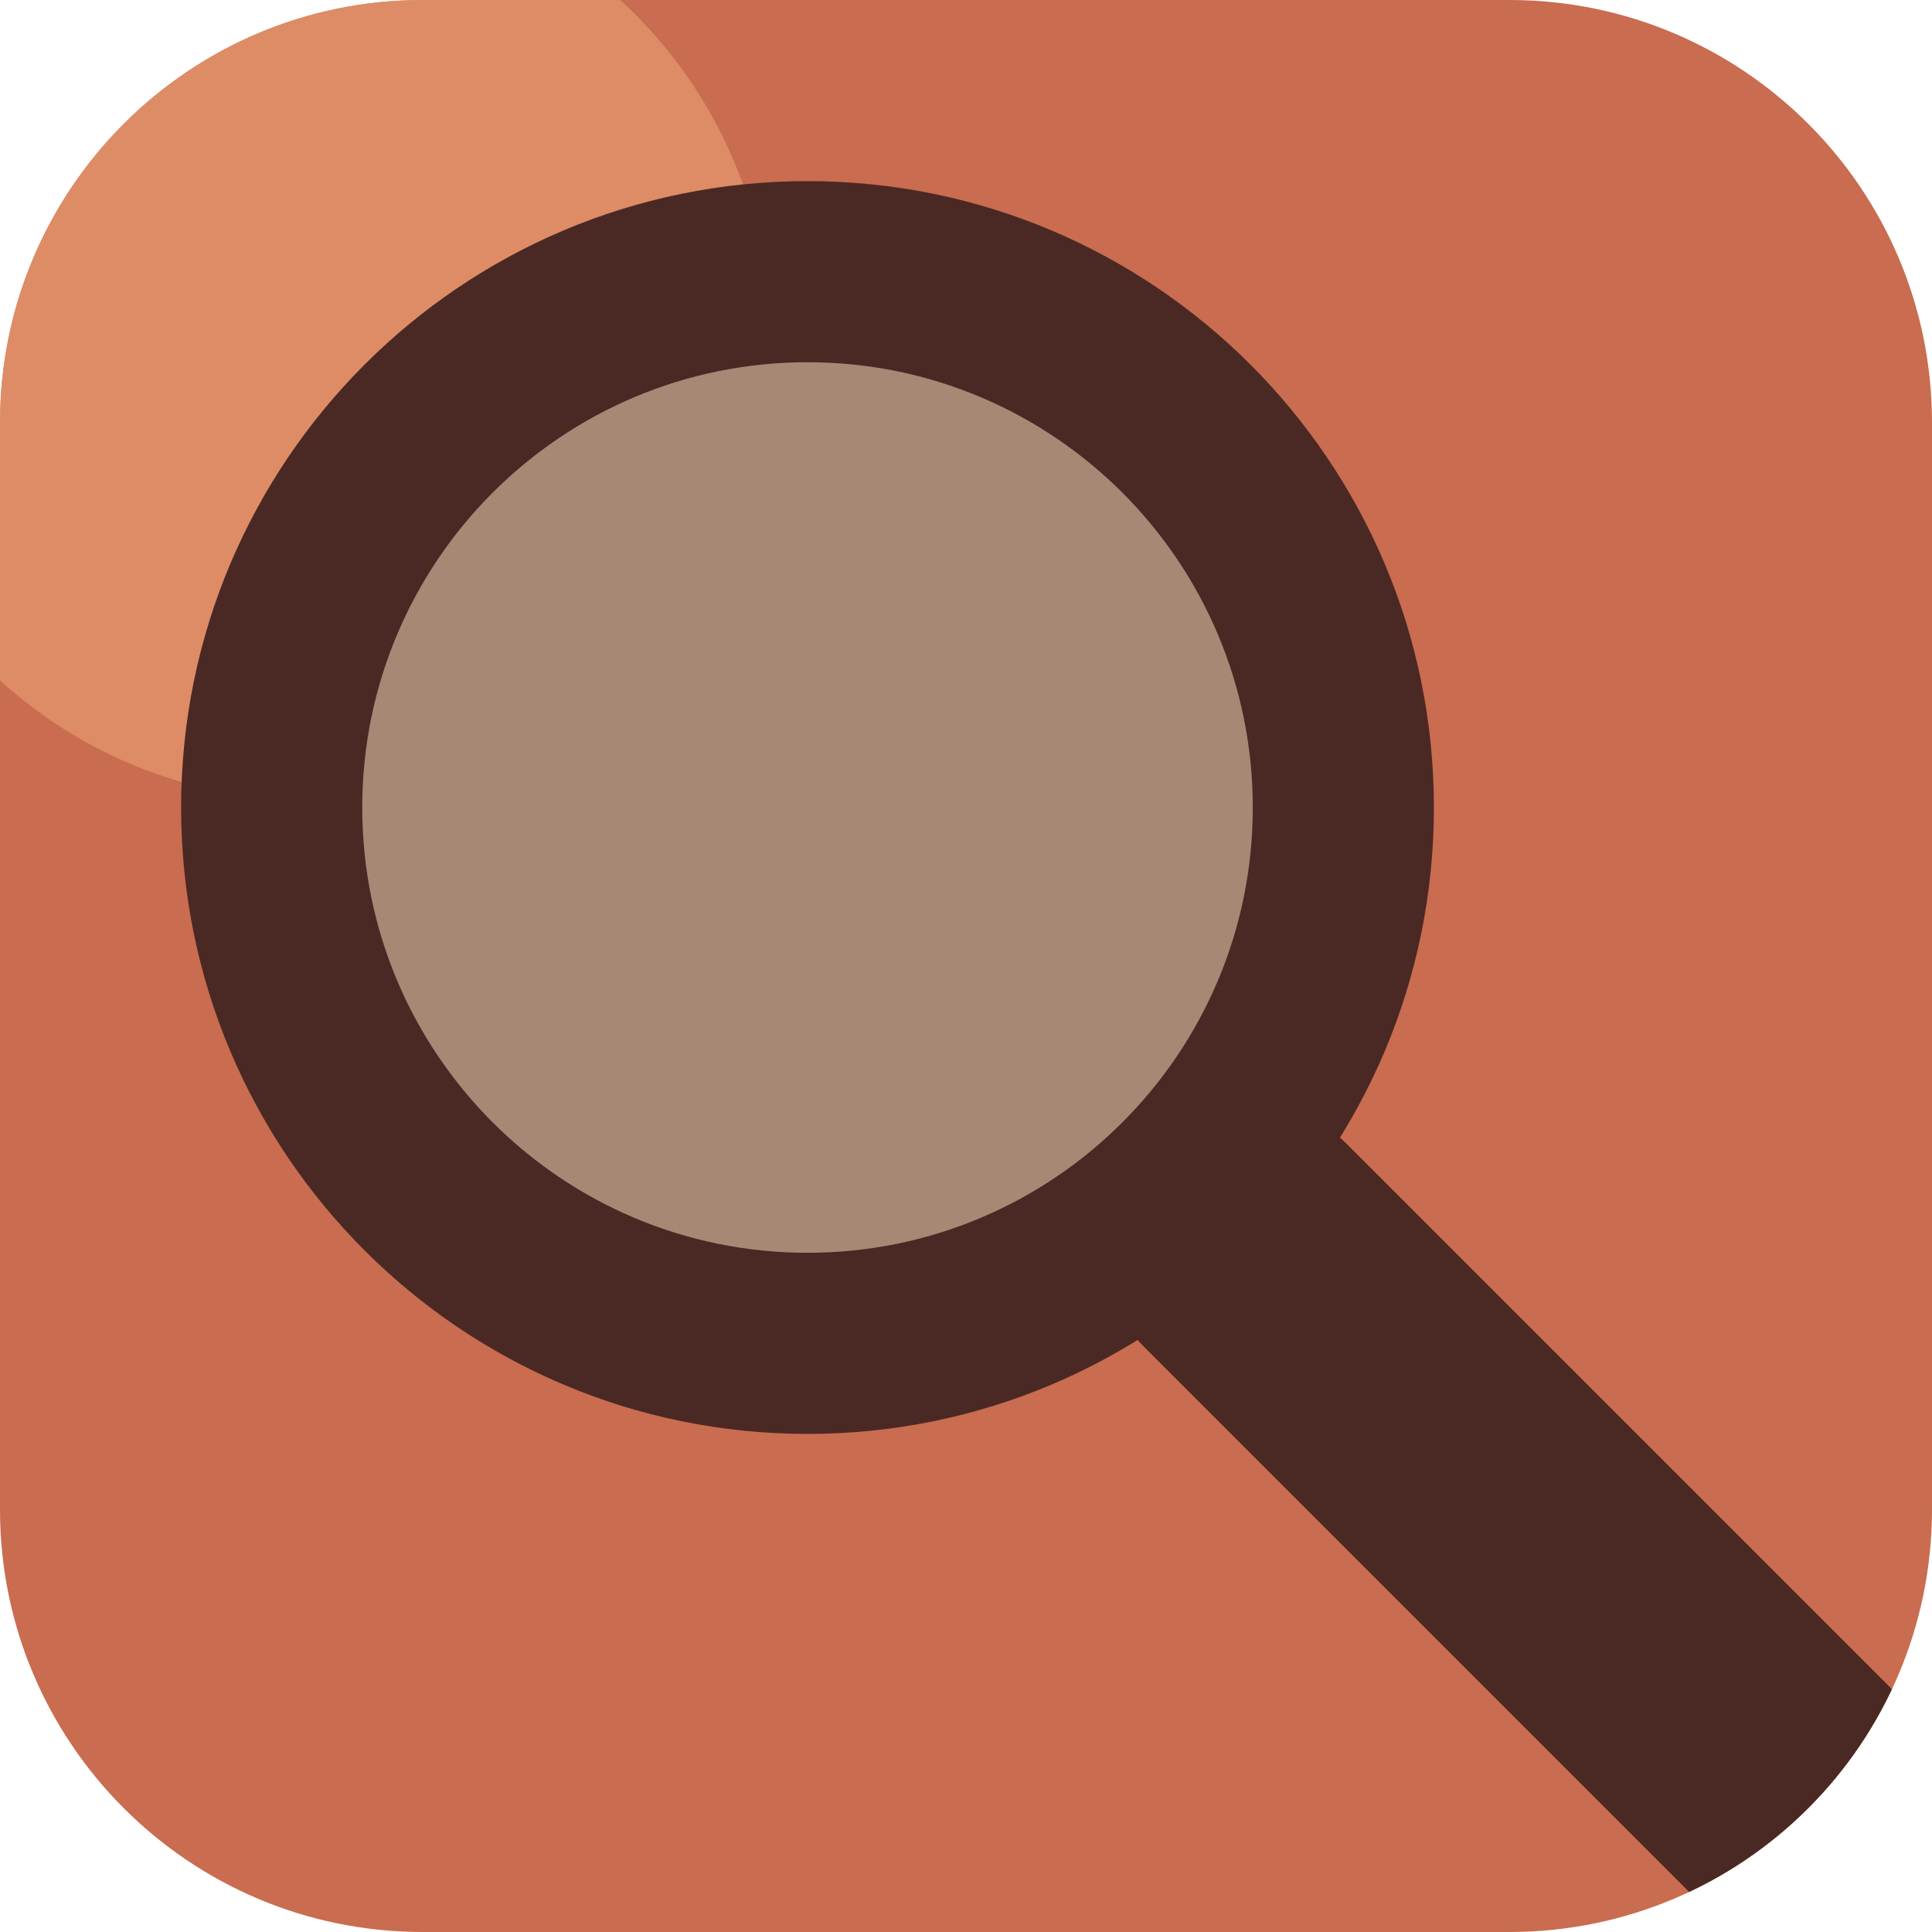
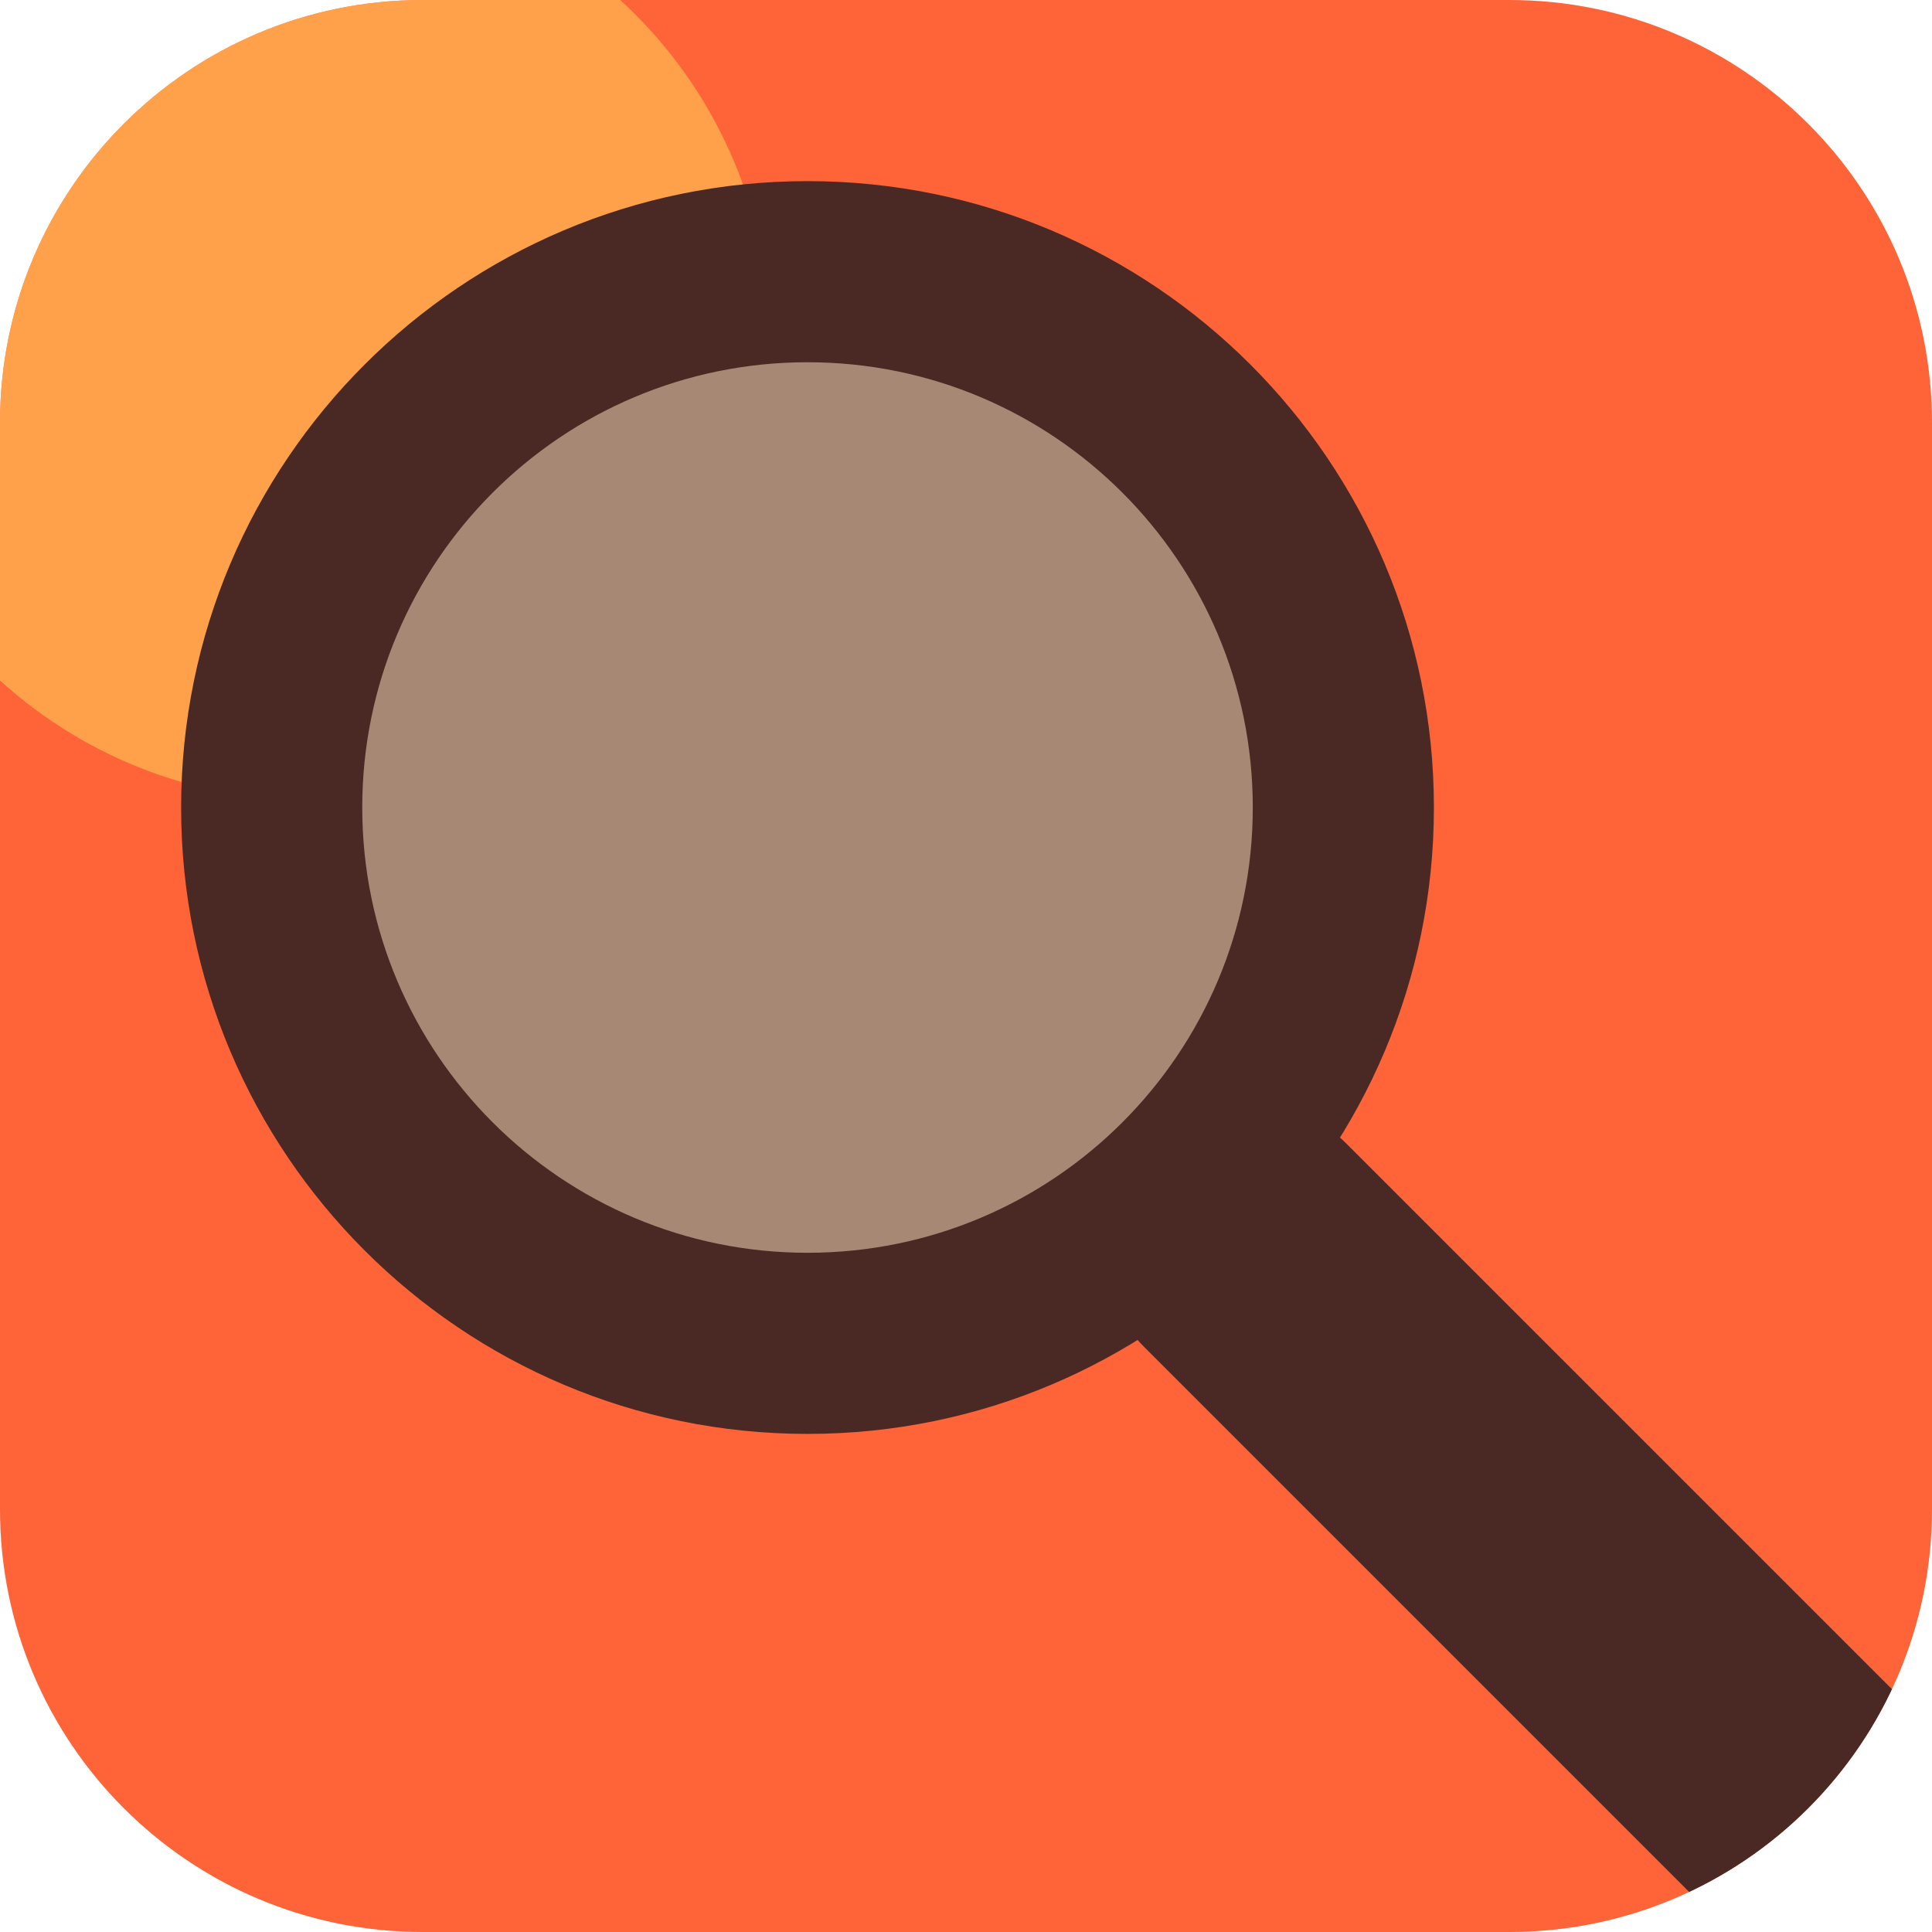
<svg xmlns="http://www.w3.org/2000/svg" viewBox="0 0 512 512">
  <defs>
    <clipPath id="tile">
      <rect width="512" height="512" rx="112" />
    </clipPath>
  </defs>
  <g clip-path="url(#tile)">
-     <rect width="512" height="512" fill="#C96C50" />
-     <circle cx="82" cy="90" r="122" fill="#E59A6E" opacity=".7" />
+     <rect width="512" height="512" fill="#FF6438" />
+     <circle cx="82" cy="90" r="122" fill="#FFB24F" opacity=".78" />
    <path d="m330 330 190 190" fill="none" stroke="#4A2924" stroke-width="76" stroke-linecap="round" />
    <circle cx="214" cy="214" r="166" fill="#4A2924" />
    <circle cx="214" cy="214" r="118" fill="#F1D6B8" fill-opacity=".55" />
  </g>
</svg>
